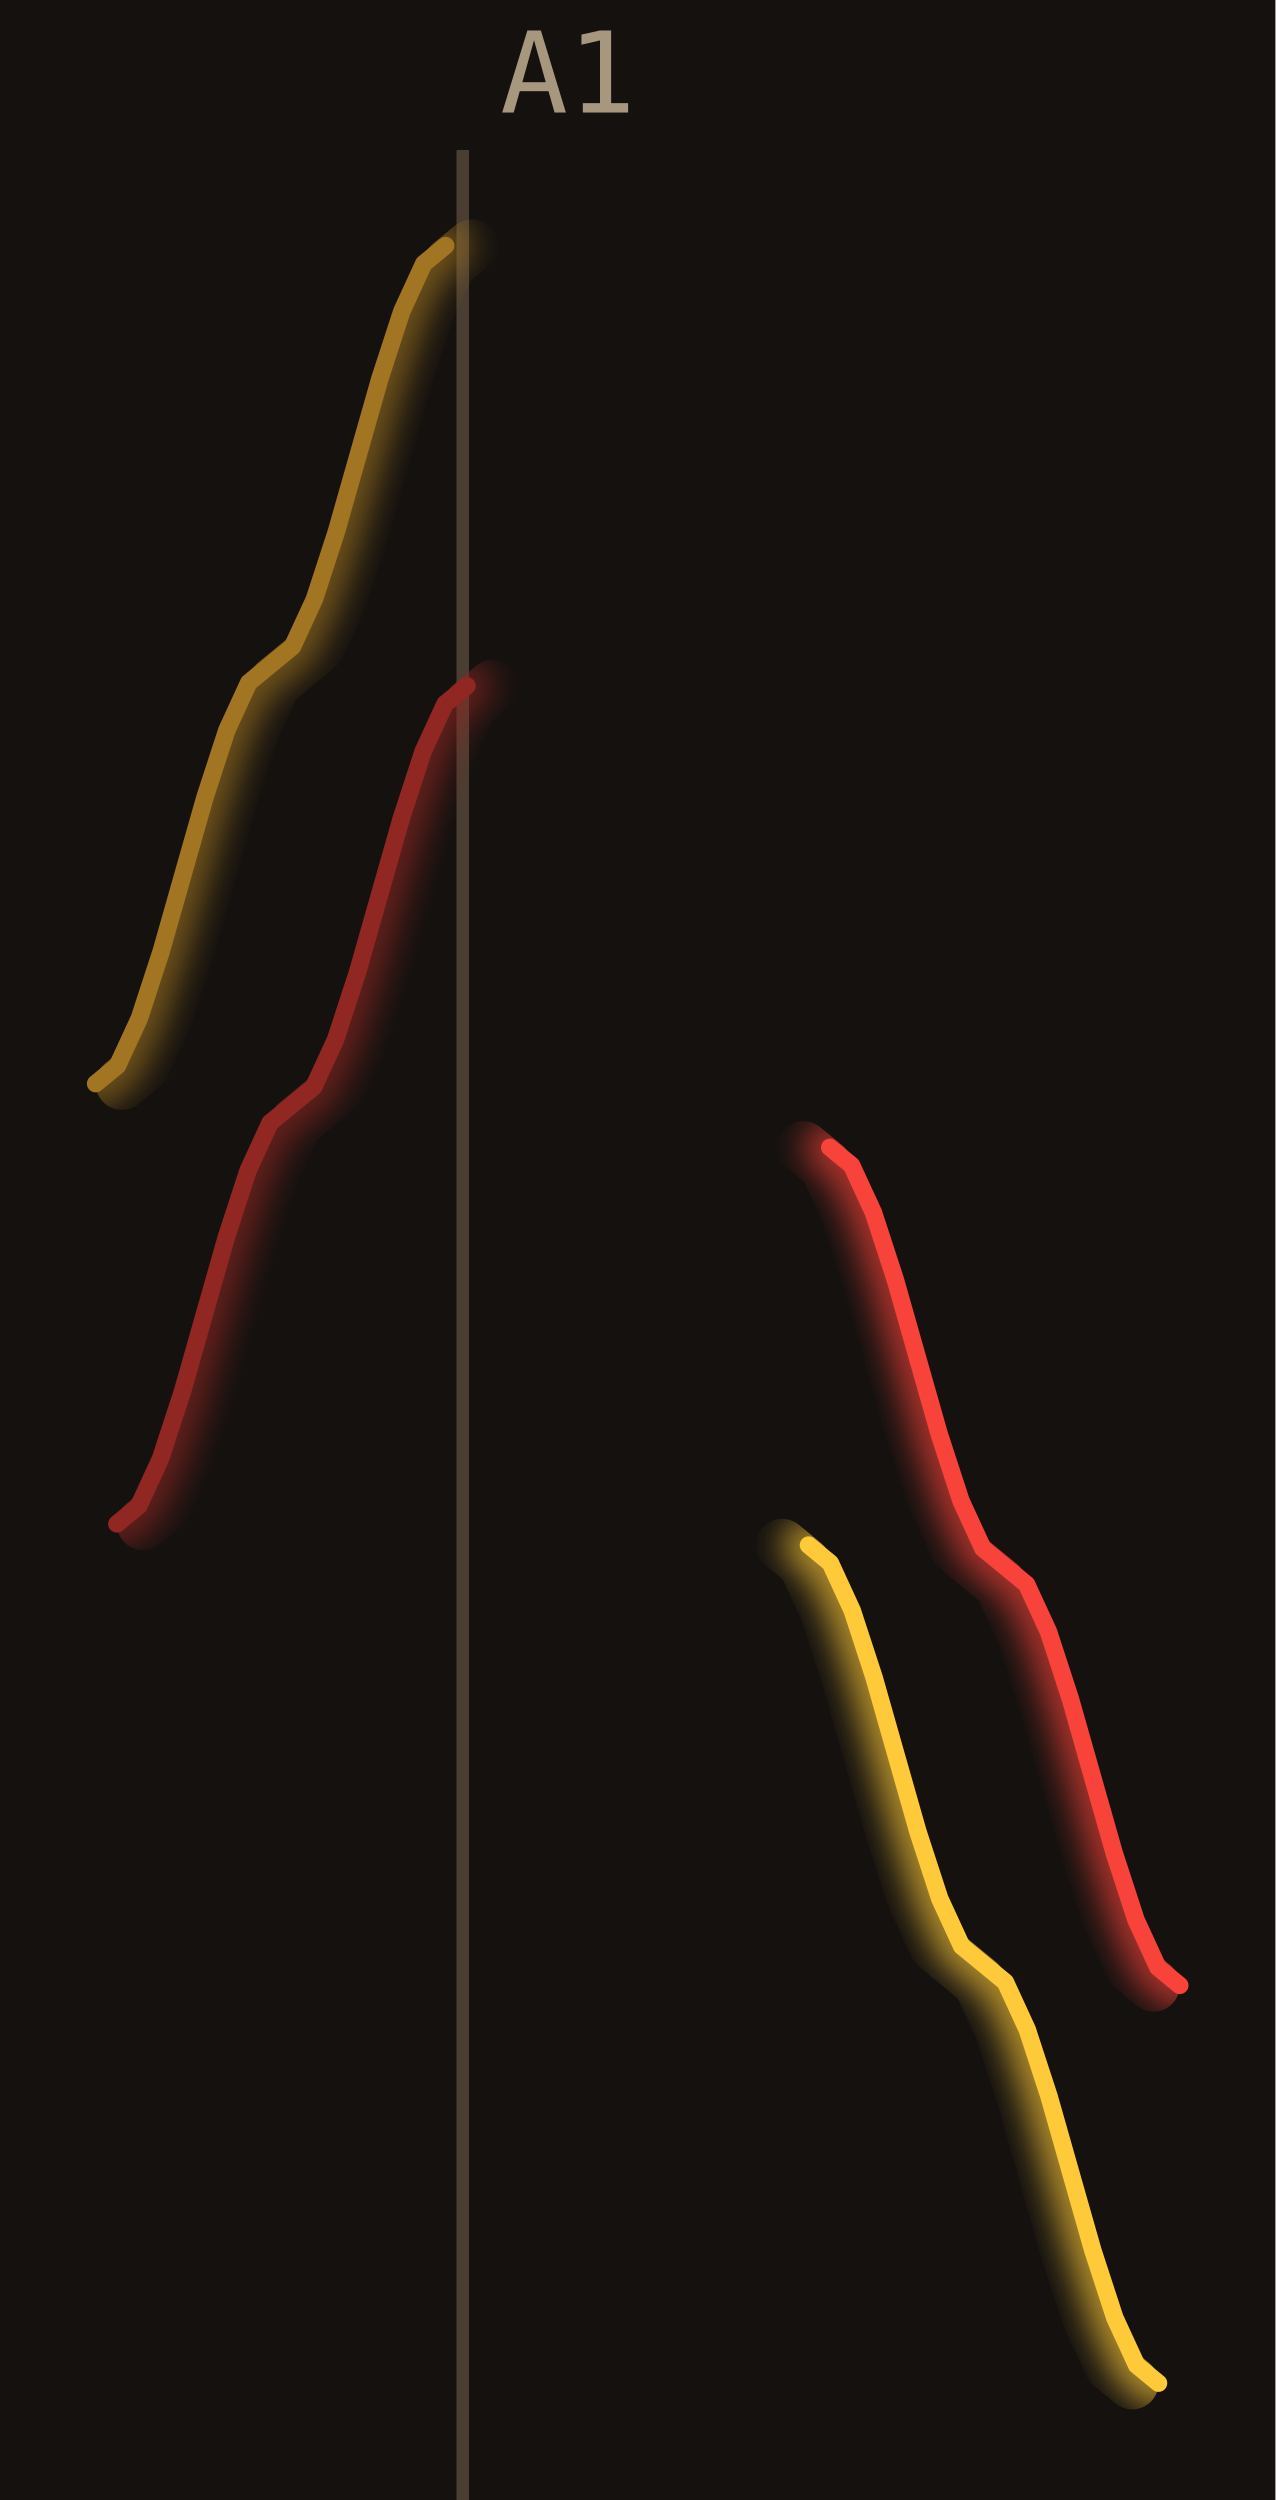
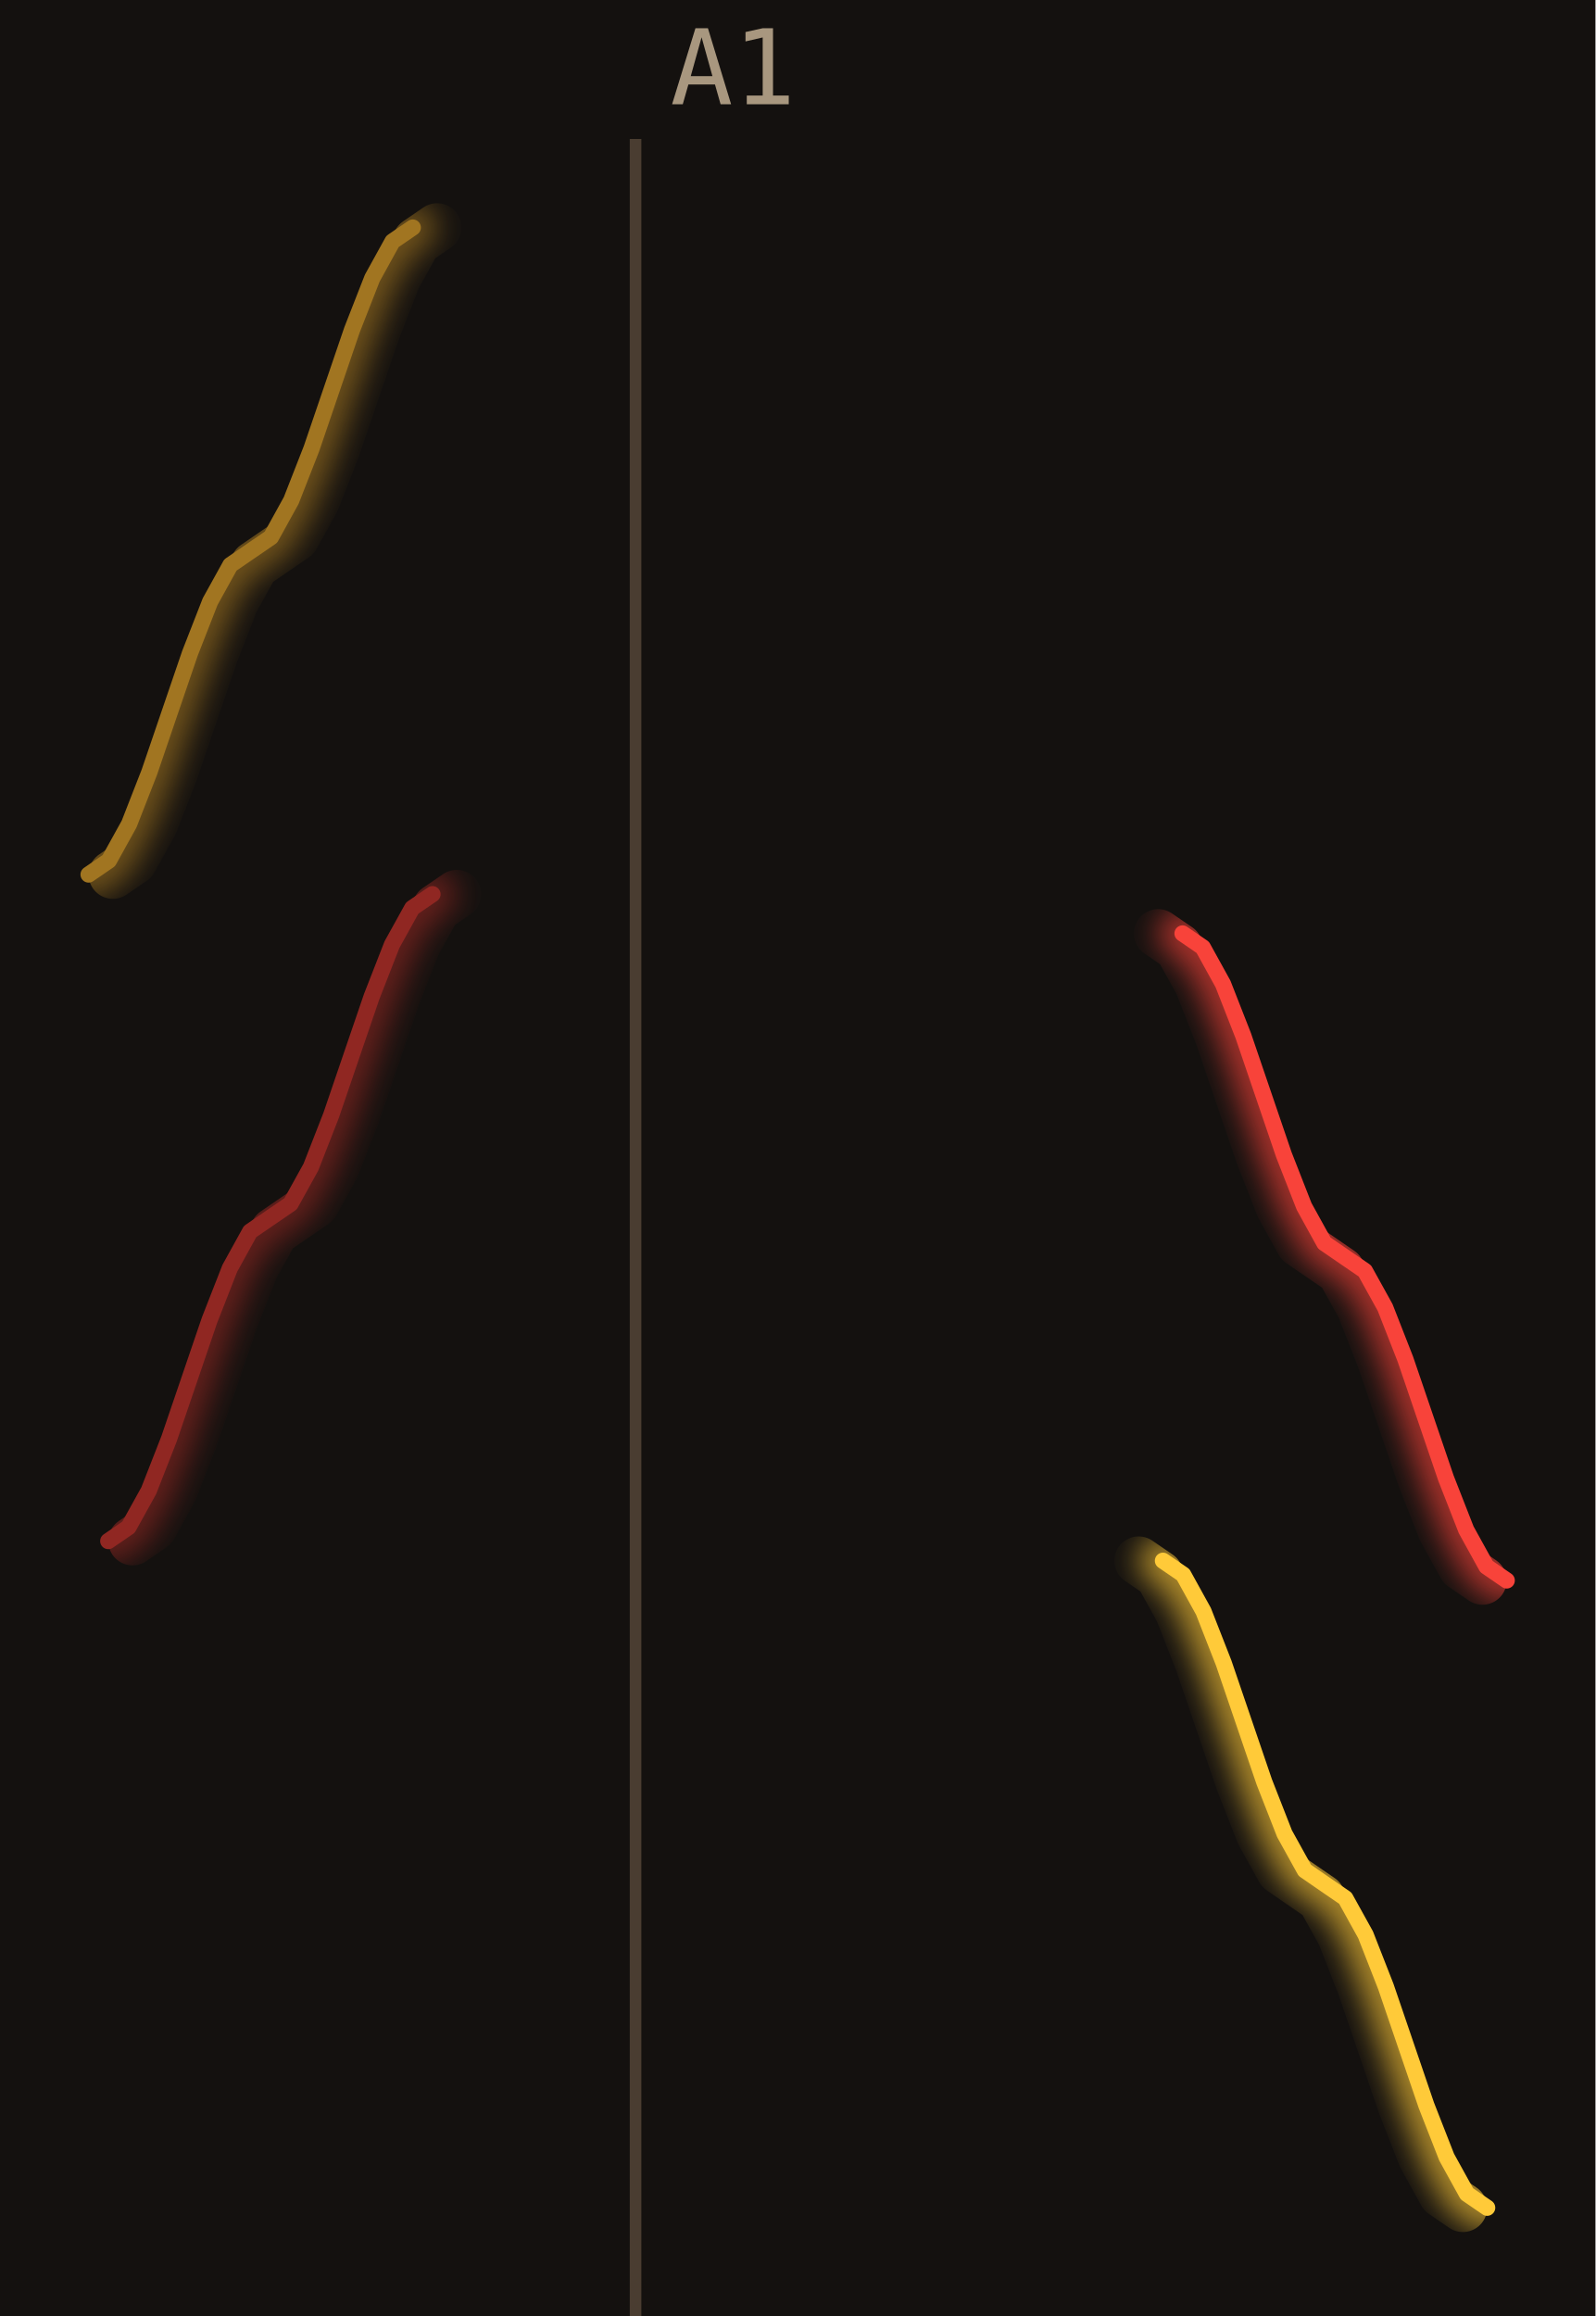
- <svg xmlns="http://www.w3.org/2000/svg" viewBox="0 0 102.03 200" width="102.03" height="200" role="img">
-   <rect width="102.03" height="200" fill="#14110f" />
-   <path d="M37.02 12L37.02 200" stroke="#4a3d31" stroke-width="1" fill="none" />
-   <text x="40.02" y="9" fill="#a8977f" font-size="9" font-family="ui-monospace, Menlo, monospace">A1</text>
+ <svg xmlns="http://www.w3.org/2000/svg" viewBox="0 0 137.79 200" width="137.79" height="200" role="img">
+   <rect width="137.79" height="200" fill="#14110f" />
+   <path d="M54.89 12L54.89 200" stroke="#4a3d31" stroke-width="1" fill="none" />
+   <text x="57.89" y="9" fill="#a8977f" font-size="9" font-family="ui-monospace, Menlo, monospace">A1</text>
  <defs>
-     <filter id="fade-wk01ohfu4y" filterUnits="userSpaceOnUse" x="0.51" y="12.51" width="44.38" height="81.32">
+     <filter id="fade-wk01stl7b4" filterUnits="userSpaceOnUse" x="0.51" y="12.51" width="44.38" height="70.15">
      <feGaussianBlur stdDeviation="1.26" />
    </filter>
-     <mask id="mask-wk01ohfu4y" maskUnits="userSpaceOnUse" x="0.51" y="12.51" width="44.38" height="81.32">
-       <path d="M7.65 86.69L9.4 85.25L11.15 81.46L12.9 76.09L14.65 69.93L16.4 63.78L18.15 58.41L19.9 54.61L21.65 53.17L23.4 51.73L25.15 47.94L26.9 42.57L28.65 36.41L30.4 30.26L32.15 24.89L33.9 21.09L35.65 19.65" fill="none" stroke="#fff" stroke-width="4.2" stroke-linecap="round" stroke-linejoin="round" filter="url(#fade-wk01ohfu4y)" />
+     <mask id="mask-wk01stl7b4" maskUnits="userSpaceOnUse" x="0.51" y="12.51" width="44.38" height="70.15">
+       <path d="M7.65 75.52L9.4 74.32L11.15 71.16L12.9 66.68L14.65 61.55L16.4 56.43L18.15 51.95L19.9 48.79L21.65 47.59L23.4 46.39L25.15 43.22L26.9 38.75L28.65 33.62L30.4 28.49L32.15 24.02L33.9 20.85L35.65 19.65" fill="none" stroke="#fff" stroke-width="4.2" stroke-linecap="round" stroke-linejoin="round" filter="url(#fade-wk01stl7b4)" />
    </mask>
  </defs>
-   <g mask="url(#mask-wk01ohfu4y)" opacity="0.65">
-     <path d="M9.75 86.69L11.5 85.25L13.25 81.46L15 76.09L16.75 69.93L18.5 63.78L20.25 58.41L22 54.61L23.75 53.17L25.5 51.73L27.25 47.94L29 42.57L30.75 36.41L32.5 30.26L34.25 24.89L36 21.09L37.75 19.65" fill="none" stroke="#a17521" stroke-width="4.2" stroke-linecap="round" stroke-linejoin="round" />
+   <g mask="url(#mask-wk01stl7b4)" opacity="0.65">
+     <path d="M9.75 75.52L11.5 74.32L13.25 71.16L15 66.68L16.75 61.55L18.5 56.43L20.25 51.95L22 48.79L23.75 47.59L25.5 46.39L27.25 43.22L29 38.75L30.75 33.62L32.5 28.49L34.25 24.02L36 20.85L37.75 19.65" fill="none" stroke="#a17521" stroke-width="4.2" stroke-linecap="round" stroke-linejoin="round" />
  </g>
-   <path d="M7.65 86.69L9.4 85.25L11.15 81.46L12.9 76.09L14.65 69.93L16.4 63.78L18.15 58.41L19.9 54.61L21.65 53.17L23.4 51.73L25.15 47.94L26.9 42.57L28.65 36.41L30.4 30.26L32.15 24.89L33.9 21.09L35.65 19.65" fill="none" stroke="#a17521" stroke-width="1.4" stroke-linecap="round" stroke-linejoin="round" />
+   <path d="M7.65 75.52L9.4 74.32L11.15 71.16L12.9 66.68L14.65 61.55L16.4 56.43L18.15 51.95L19.9 48.79L21.65 47.59L23.4 46.39L25.15 43.22L26.9 38.75L28.65 33.62L30.4 28.49L32.15 24.02L33.9 20.85L35.65 19.65" fill="none" stroke="#a17521" stroke-width="1.4" stroke-linecap="round" stroke-linejoin="round" />
  <defs>
-     <filter id="fade-wk1fi4uqo" filterUnits="userSpaceOnUse" x="2.21" y="47.73" width="44.38" height="81.32">
+     <filter id="fade-wk1td5osw" filterUnits="userSpaceOnUse" x="2.21" y="70.08" width="44.38" height="70.15">
      <feGaussianBlur stdDeviation="1.26" />
    </filter>
-     <mask id="mask-wk1fi4uqo" maskUnits="userSpaceOnUse" x="2.21" y="47.73" width="44.38" height="81.32">
-       <path d="M9.35 121.91L11.1 120.47L12.85 116.67L14.6 111.31L16.35 105.15L18.1 99L19.85 93.63L21.6 89.83L23.35 88.39L25.1 86.95L26.85 83.15L28.6 77.79L30.35 71.63L32.1 65.48L33.85 60.11L35.6 56.31L37.35 54.87" fill="none" stroke="#fff" stroke-width="4.2" stroke-linecap="round" stroke-linejoin="round" filter="url(#fade-wk1fi4uqo)" />
+     <mask id="mask-wk1td5osw" maskUnits="userSpaceOnUse" x="2.21" y="70.08" width="44.38" height="70.15">
+       <path d="M9.35 133.08L11.1 131.88L12.85 128.72L14.6 124.25L16.35 119.12L18.1 113.99L19.85 109.52L21.6 106.35L23.35 105.15L25.1 103.95L26.85 100.79L28.6 96.31L30.35 91.18L32.1 86.06L33.85 81.58L35.6 78.42L37.35 77.22" fill="none" stroke="#fff" stroke-width="4.2" stroke-linecap="round" stroke-linejoin="round" filter="url(#fade-wk1td5osw)" />
    </mask>
  </defs>
-   <g mask="url(#mask-wk1fi4uqo)" opacity="0.65">
-     <path d="M11.45 121.91L13.2 120.47L14.95 116.67L16.7 111.31L18.45 105.15L20.2 99L21.95 93.63L23.7 89.83L25.45 88.39L27.2 86.95L28.95 83.15L30.7 77.79L32.45 71.63L34.2 65.48L35.95 60.11L37.7 56.31L39.45 54.87" fill="none" stroke="#902722" stroke-width="4.2" stroke-linecap="round" stroke-linejoin="round" />
+   <g mask="url(#mask-wk1td5osw)" opacity="0.65">
+     <path d="M11.45 133.08L13.2 131.88L14.95 128.72L16.7 124.25L18.45 119.12L20.2 113.99L21.95 109.52L23.7 106.35L25.45 105.15L27.2 103.95L28.95 100.79L30.7 96.31L32.45 91.18L34.2 86.06L35.95 81.58L37.7 78.42L39.45 77.22" fill="none" stroke="#902722" stroke-width="4.2" stroke-linecap="round" stroke-linejoin="round" />
  </g>
-   <path d="M9.35 121.91L11.1 120.47L12.85 116.67L14.6 111.31L16.35 105.15L18.1 99L19.85 93.63L21.6 89.83L23.35 88.39L25.1 86.95L26.85 83.15L28.6 77.79L30.35 71.63L32.1 65.48L33.85 60.11L35.6 56.31L37.35 54.87" fill="none" stroke="#902722" stroke-width="1.4" stroke-linecap="round" stroke-linejoin="round" />
+   <path d="M9.35 133.08L11.1 131.88L12.85 128.72L14.6 124.25L16.35 119.12L18.1 113.99L19.85 109.52L21.6 106.35L23.35 105.15L25.1 103.95L26.85 100.79L28.6 96.31L30.35 91.18L32.1 86.06L33.85 81.58L35.6 78.42L37.35 77.22" fill="none" stroke="#902722" stroke-width="1.4" stroke-linecap="round" stroke-linejoin="round" />
  <defs>
-     <filter id="fade-wk25serzt" filterUnits="userSpaceOnUse" x="55.44" y="116.47" width="44.38" height="81.32">
+     <filter id="fade-wk22cjoy8" filterUnits="userSpaceOnUse" x="91.2" y="127.64" width="44.38" height="70.15">
      <feGaussianBlur stdDeviation="1.26" />
    </filter>
-     <mask id="mask-wk25serzt" maskUnits="userSpaceOnUse" x="55.44" y="116.47" width="44.38" height="81.32">
-       <path d="M64.68 123.61L66.43 125.05L68.18 128.85L69.93 134.21L71.68 140.37L73.43 146.52L75.18 151.89L76.93 155.69L78.68 157.13L80.43 158.57L82.18 162.37L83.93 167.73L85.68 173.89L87.43 180.04L89.18 185.41L90.93 189.21L92.68 190.65" fill="none" stroke="#fff" stroke-width="4.2" stroke-linecap="round" stroke-linejoin="round" filter="url(#fade-wk25serzt)" />
+     <mask id="mask-wk22cjoy8" maskUnits="userSpaceOnUse" x="91.2" y="127.64" width="44.38" height="70.15">
+       <path d="M100.44 134.78L102.19 135.98L103.94 139.15L105.69 143.62L107.44 148.75L109.19 153.88L110.94 158.35L112.69 161.51L114.44 162.72L116.19 163.92L117.94 167.08L119.69 171.55L121.44 176.68L123.19 181.81L124.94 186.28L126.69 189.45L128.44 190.65" fill="none" stroke="#fff" stroke-width="4.2" stroke-linecap="round" stroke-linejoin="round" filter="url(#fade-wk22cjoy8)" />
    </mask>
  </defs>
-   <g mask="url(#mask-wk25serzt)" opacity="0.65">
-     <path d="M62.58 123.61L64.33 125.05L66.08 128.85L67.83 134.21L69.58 140.37L71.33 146.52L73.08 151.89L74.83 155.69L76.58 157.13L78.33 158.57L80.08 162.37L81.83 167.73L83.58 173.89L85.33 180.04L87.08 185.41L88.83 189.21L90.58 190.65" fill="none" stroke="#ffca39" stroke-width="4.2" stroke-linecap="round" stroke-linejoin="round" />
+   <g mask="url(#mask-wk22cjoy8)" opacity="0.65">
+     <path d="M98.34 134.78L100.09 135.98L101.84 139.15L103.59 143.62L105.34 148.75L107.09 153.88L108.84 158.35L110.59 161.51L112.34 162.72L114.09 163.92L115.84 167.08L117.59 171.55L119.34 176.68L121.09 181.81L122.84 186.28L124.59 189.45L126.34 190.65" fill="none" stroke="#ffca39" stroke-width="4.2" stroke-linecap="round" stroke-linejoin="round" />
  </g>
-   <path d="M64.68 123.61L66.43 125.05L68.18 128.85L69.93 134.21L71.68 140.37L73.43 146.52L75.18 151.89L76.93 155.69L78.68 157.13L80.43 158.57L82.18 162.37L83.93 167.73L85.68 173.89L87.43 180.04L89.18 185.41L90.93 189.21L92.68 190.65" fill="none" stroke="#ffca39" stroke-width="1.4" stroke-linecap="round" stroke-linejoin="round" />
+   <path d="M100.44 134.78L102.19 135.98L103.94 139.15L105.69 143.62L107.44 148.75L109.19 153.88L110.94 158.35L112.69 161.51L114.44 162.72L116.19 163.92L117.94 167.08L119.69 171.55L121.44 176.68L123.19 181.81L124.94 186.28L126.69 189.45L128.44 190.65" fill="none" stroke="#ffca39" stroke-width="1.4" stroke-linecap="round" stroke-linejoin="round" />
  <defs>
-     <filter id="fade-wk3ipoepn" filterUnits="userSpaceOnUse" x="57.14" y="84.65" width="44.38" height="81.32">
+     <filter id="fade-wk3d1kw7b" filterUnits="userSpaceOnUse" x="92.89" y="73.47" width="44.38" height="70.15">
      <feGaussianBlur stdDeviation="1.26" />
    </filter>
-     <mask id="mask-wk3ipoepn" maskUnits="userSpaceOnUse" x="57.14" y="84.65" width="44.38" height="81.32">
-       <path d="M66.38 91.79L68.13 93.23L69.88 97.02L71.63 102.39L73.38 108.55L75.13 114.7L76.88 120.07L78.63 123.87L80.38 125.31L82.13 126.75L83.88 130.54L85.63 135.91L87.38 142.07L89.13 148.22L90.88 153.59L92.63 157.39L94.38 158.83" fill="none" stroke="#fff" stroke-width="4.2" stroke-linecap="round" stroke-linejoin="round" filter="url(#fade-wk3ipoepn)" />
+     <mask id="mask-wk3d1kw7b" maskUnits="userSpaceOnUse" x="92.89" y="73.47" width="44.38" height="70.15">
+       <path d="M102.13 80.61L103.88 81.81L105.63 84.98L107.38 89.45L109.13 94.58L110.88 99.71L112.63 104.18L114.38 107.35L116.13 108.55L117.88 109.75L119.63 112.91L121.38 117.38L123.13 122.51L124.88 127.64L126.63 132.11L128.38 135.28L130.13 136.48" fill="none" stroke="#fff" stroke-width="4.2" stroke-linecap="round" stroke-linejoin="round" filter="url(#fade-wk3d1kw7b)" />
    </mask>
  </defs>
-   <g mask="url(#mask-wk3ipoepn)" opacity="0.65">
-     <path d="M64.28 91.79L66.03 93.23L67.78 97.02L69.53 102.39L71.28 108.55L73.03 114.7L74.78 120.07L76.53 123.87L78.28 125.31L80.03 126.75L81.78 130.54L83.53 135.91L85.28 142.07L87.03 148.22L88.78 153.59L90.53 157.39L92.28 158.83" fill="none" stroke="#f8433a" stroke-width="4.2" stroke-linecap="round" stroke-linejoin="round" />
+   <g mask="url(#mask-wk3d1kw7b)" opacity="0.65">
+     <path d="M100.03 80.61L101.78 81.81L103.53 84.98L105.28 89.45L107.03 94.58L108.78 99.71L110.53 104.18L112.28 107.35L114.03 108.55L115.78 109.75L117.53 112.91L119.28 117.38L121.03 122.51L122.78 127.64L124.53 132.11L126.28 135.28L128.03 136.48" fill="none" stroke="#f8433a" stroke-width="4.2" stroke-linecap="round" stroke-linejoin="round" />
  </g>
-   <path d="M66.38 91.79L68.13 93.23L69.88 97.02L71.63 102.39L73.38 108.55L75.13 114.7L76.88 120.07L78.63 123.87L80.38 125.31L82.13 126.75L83.88 130.54L85.63 135.91L87.38 142.07L89.13 148.22L90.88 153.59L92.63 157.39L94.38 158.83" fill="none" stroke="#f8433a" stroke-width="1.4" stroke-linecap="round" stroke-linejoin="round" />
+   <path d="M102.13 80.61L103.88 81.81L105.63 84.98L107.38 89.45L109.13 94.58L110.88 99.71L112.63 104.18L114.38 107.35L116.13 108.55L117.88 109.75L119.63 112.91L121.38 117.38L123.13 122.51L124.88 127.64L126.63 132.11L128.38 135.28L130.13 136.48" fill="none" stroke="#f8433a" stroke-width="1.4" stroke-linecap="round" stroke-linejoin="round" />
</svg>
